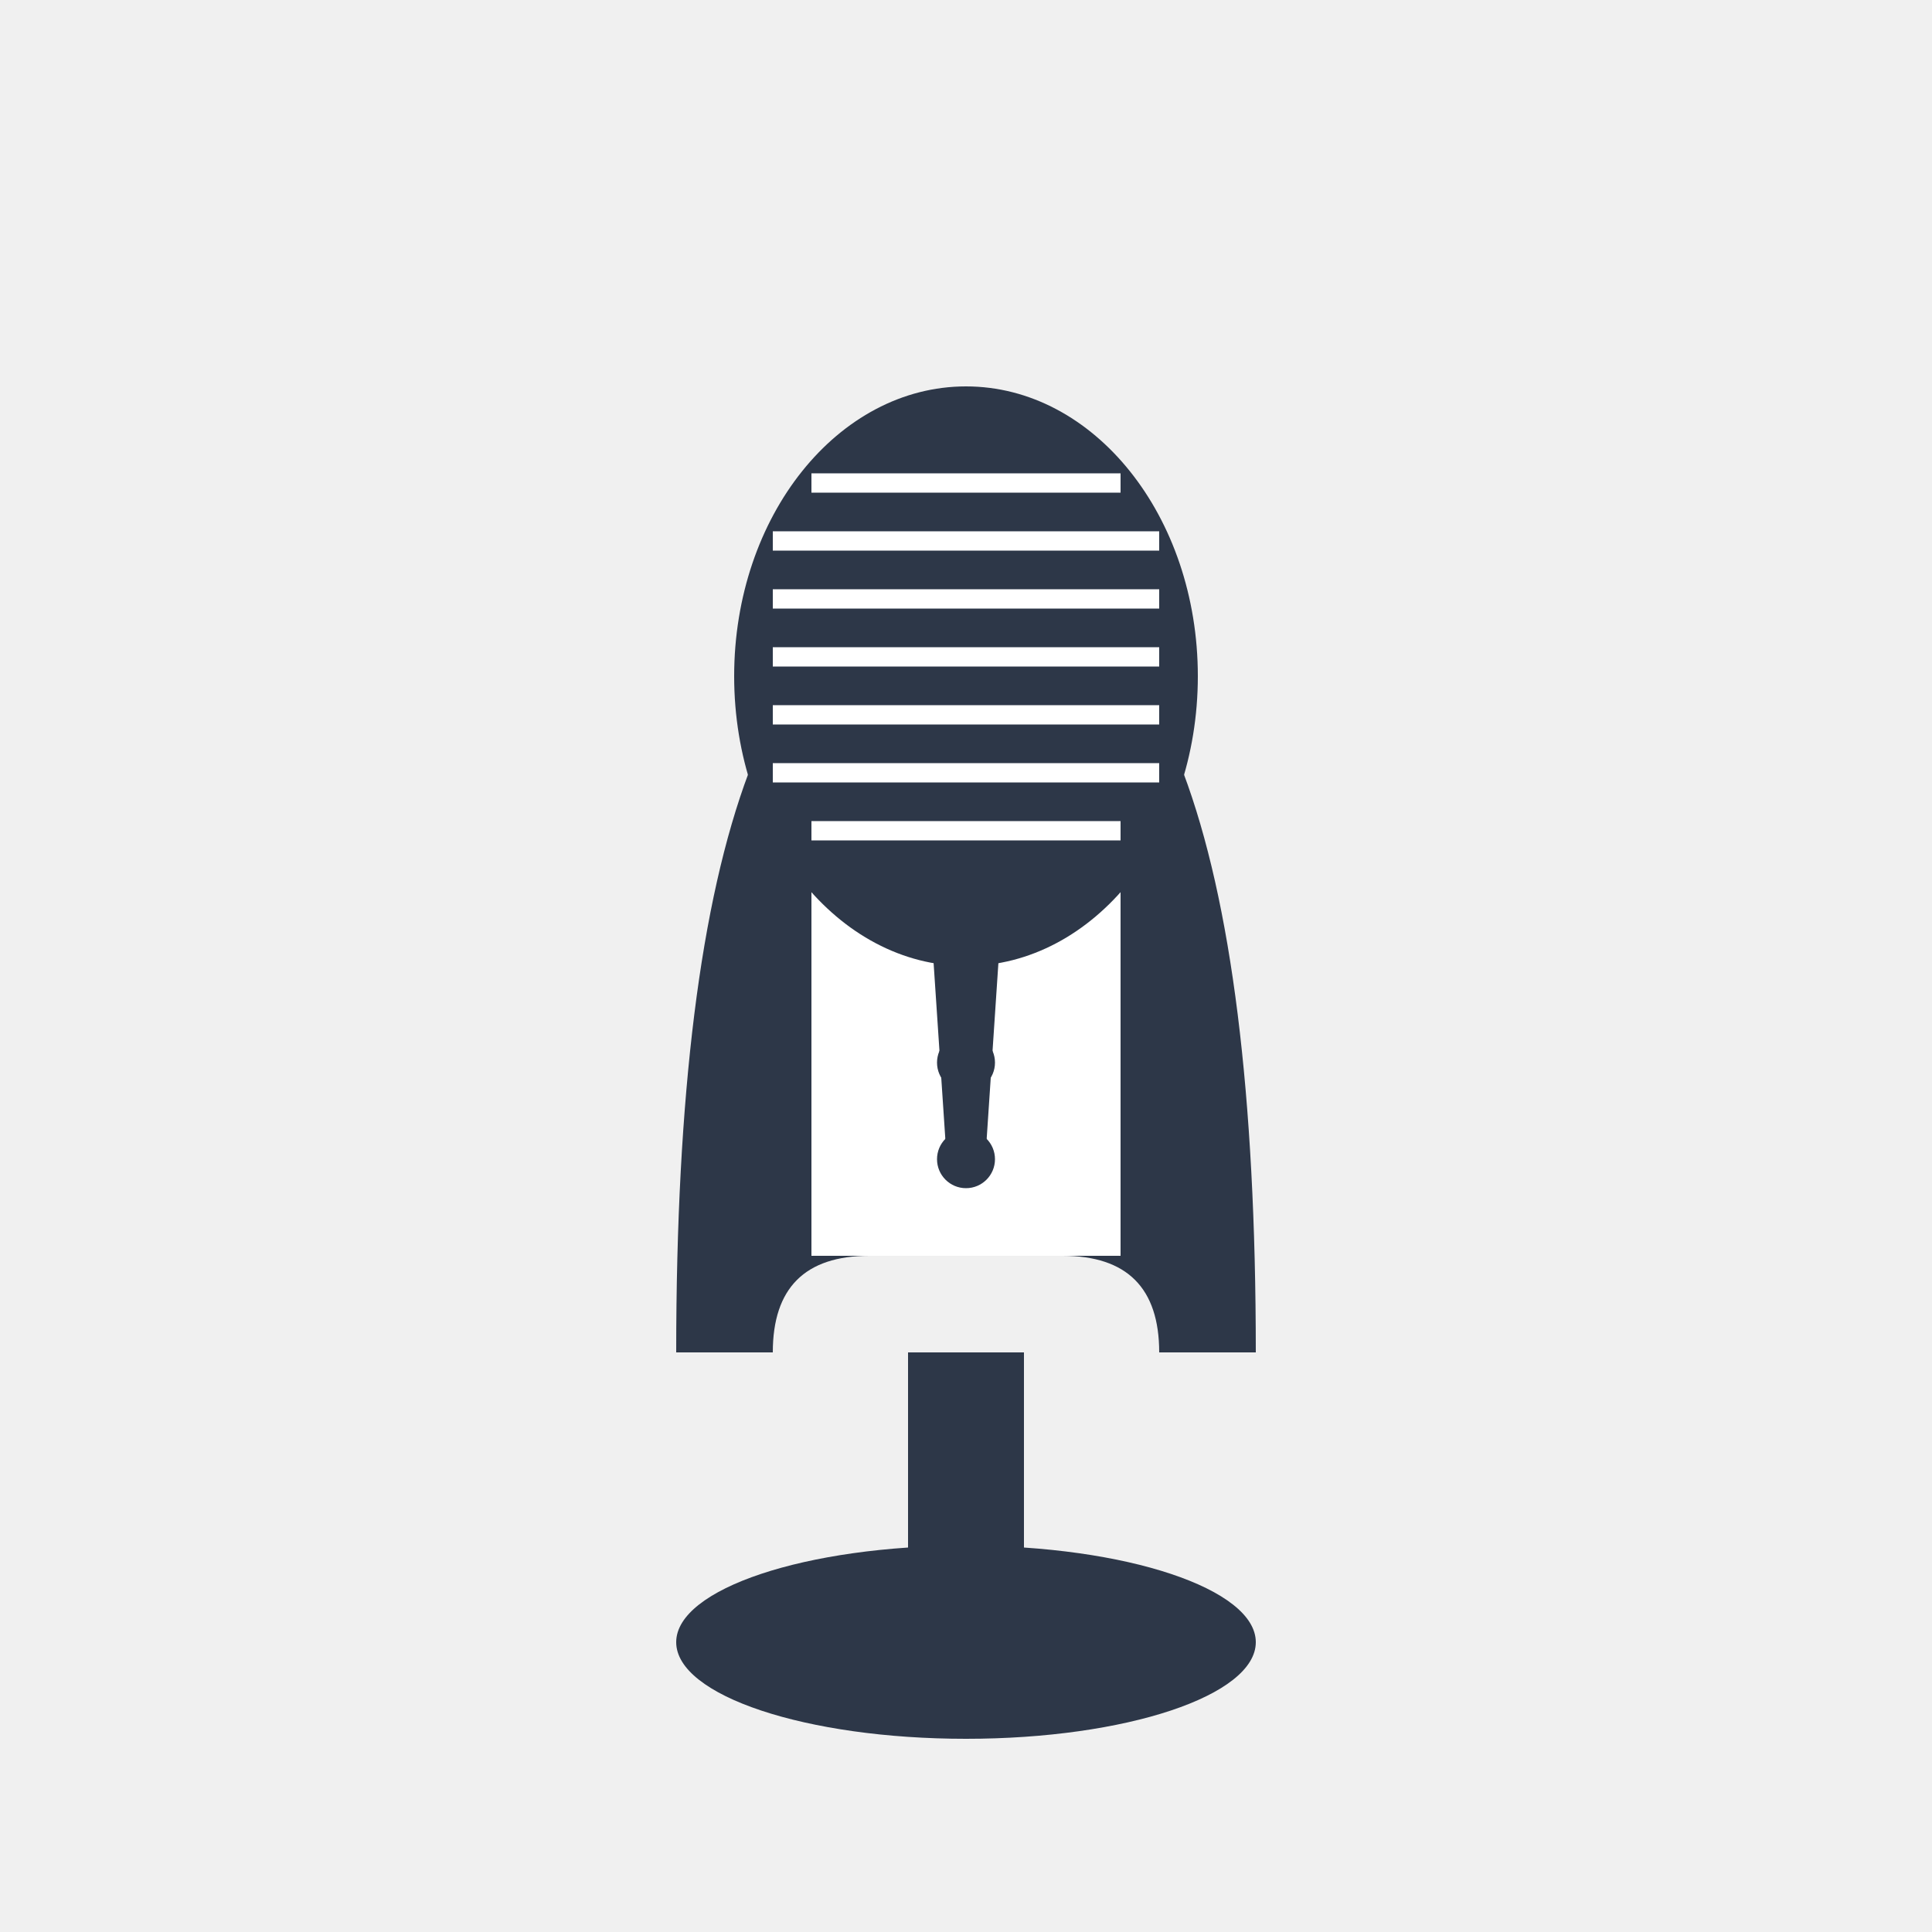
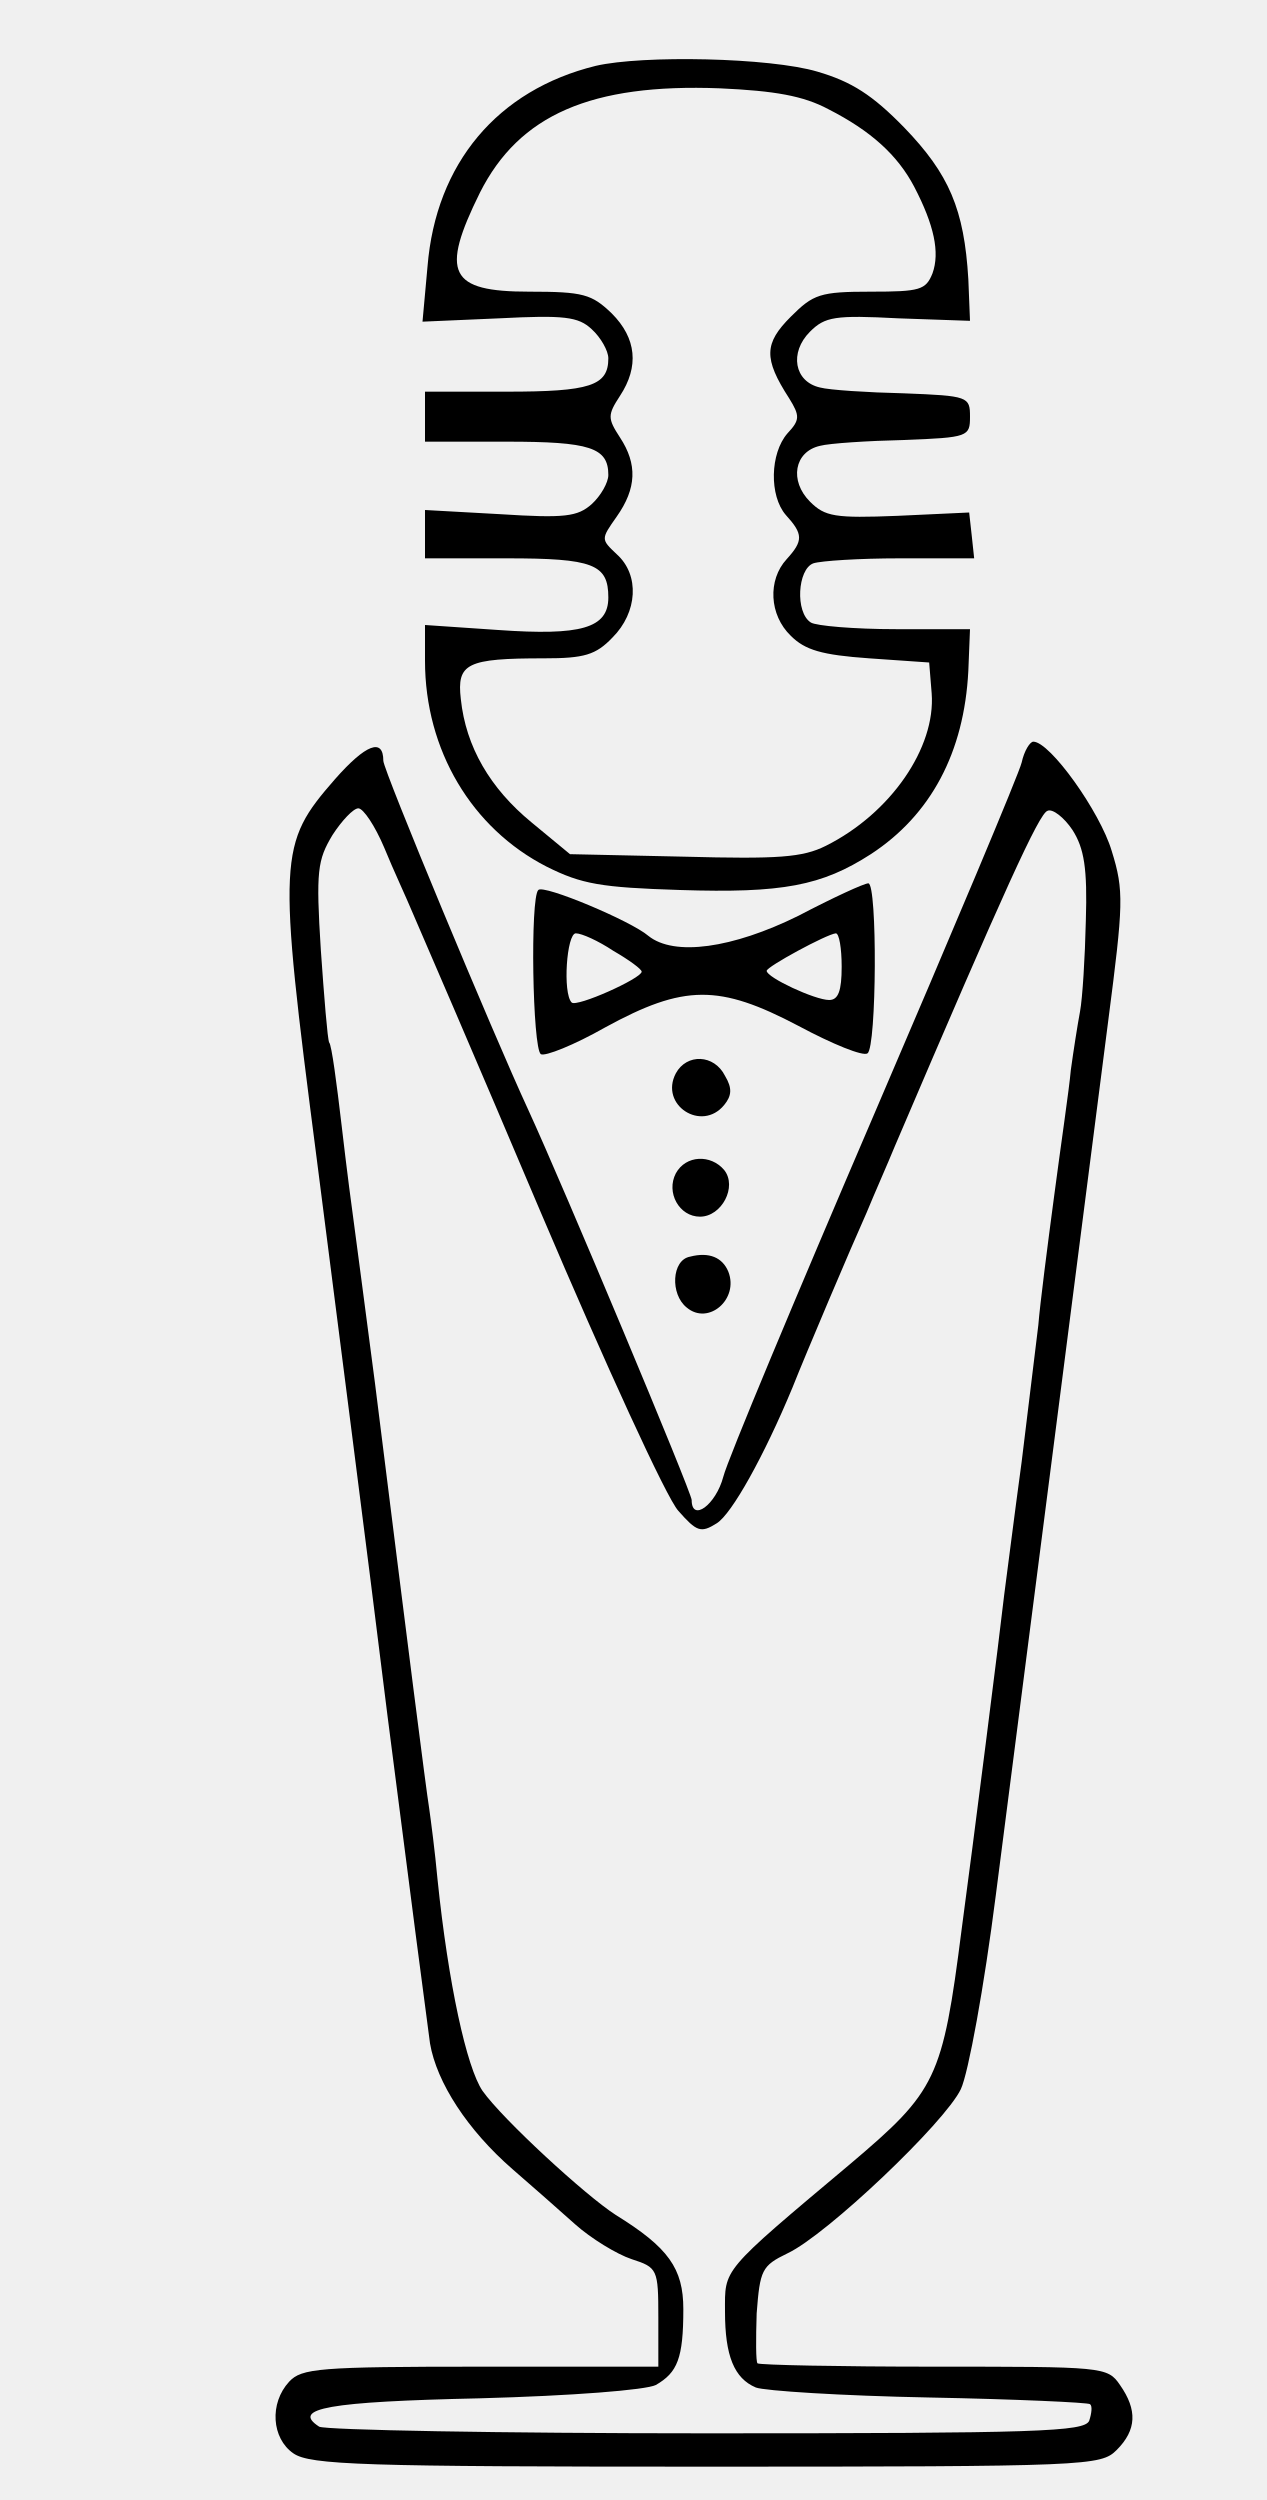
- <svg xmlns="http://www.w3.org/2000/svg" width="100" height="100" viewBox="0 0 100 100">
-   <ellipse cx="50" cy="85" rx="15" ry="5" fill="#2D3748" />
-   <rect x="47" y="70" width="6" height="15" fill="#2D3748" />
-   <path d="M 35 70 Q 35 30 50 30 Q 65 30 65 70 L 60 70 Q 60 65 55 65 L 45 65 Q 40 65 40 70 Z" fill="#2D3748" />
-   <path d="M 42 45 Q 50 42 58 45 L 58 65 Q 55 65 50 65 Q 45 65 42 65 Z" fill="white" />
-   <path d="M 48 45 Q 50 47 52 45 L 51 60 Q 50 62 49 60 Z" fill="#2D3748" />
-   <circle cx="50" cy="50" r="1.5" fill="#2D3748" />
-   <circle cx="50" cy="55" r="1.5" fill="#2D3748" />
-   <circle cx="50" cy="60" r="1.5" fill="#2D3748" />
-   <ellipse cx="50" cy="35" rx="12" ry="15" fill="#2D3748" />
-   <line x1="42" y1="25" x2="58" y2="25" stroke="white" stroke-width="1" />
-   <line x1="40" y1="28" x2="60" y2="28" stroke="white" stroke-width="1" />
-   <line x1="40" y1="31" x2="60" y2="31" stroke="white" stroke-width="1" />
-   <line x1="40" y1="34" x2="60" y2="34" stroke="white" stroke-width="1" />
-   <line x1="40" y1="37" x2="60" y2="37" stroke="white" stroke-width="1" />
-   <line x1="40" y1="40" x2="60" y2="40" stroke="white" stroke-width="1" />
-   <line x1="42" y1="43" x2="58" y2="43" stroke="white" stroke-width="1" />
+ <svg xmlns="http://www.w3.org/2000/svg" version="1.0" width="152pt" height="300pt" viewBox="0 0 152 300" preserveAspectRatio="xMidYMid meet">
+   <g transform="translate(0,300) scale(0.1,-0.1)" fill="#000000" stroke="none">
+     <path d="M715 2921 c-118 -29 -192 -117 -202 -241 l-6 -66 92 4 c78 4 95 2 111 -13 11 -10 20 -26 20 -35 0 -33 -22 -40 -122 -40 l-98 0 0 -30 0 -30 98 0 c100 0 122 -7 122 -40 0 -9 -9 -25 -20 -35 -17 -15 -32 -17 -110 -12 l-90 5 0 -29 0 -29 98 0 c104 0 122 -7 122 -47 0 -37 -33 -46 -132 -39 l-88 6 0 -43 c0 -107 56 -201 146 -247 42 -21 65 -25 160 -28 123 -4 170 5 229 43 72 47 112 122 117 220 l2 50 -89 0 c-50 0 -96 4 -102 8 -19 12 -16 64 3 71 9 3 55 6 104 6 l89 0 -3 28 -3 27 -86 -4 c-75 -3 -87 -1 -105 17 -25 25 -19 60 12 67 11 3 57 6 101 7 77 3 79 4 79 28 0 24 -2 25 -79 28 -44 1 -90 4 -101 7 -31 7 -37 42 -12 67 18 18 30 20 106 16 l86 -3 -2 50 c-5 84 -23 126 -77 182 -38 39 -63 55 -104 67 -57 17 -210 20 -266 7z m279 -52 c51 -26 83 -55 103 -93 24 -46 31 -79 22 -104 -8 -20 -15 -22 -74 -22 -61 0 -69 -3 -96 -30 -32 -32 -33 -50 -2 -98 13 -21 13 -26 -2 -42 -21 -24 -22 -75 -2 -98 21 -23 21 -31 1 -53 -23 -25 -21 -67 5 -92 17 -17 37 -23 94 -27 l72 -5 3 -37 c5 -65 -49 -144 -127 -183 -28 -14 -57 -16 -170 -13 l-137 3 -46 38 c-50 41 -79 91 -85 148 -5 43 7 49 100 49 48 0 62 4 82 25 30 30 33 75 5 100 -19 18 -19 18 0 45 24 34 25 63 4 95 -15 23 -15 27 0 50 23 35 20 69 -10 99 -24 23 -34 26 -99 26 -96 0 -107 22 -59 119 47 93 133 131 288 125 66 -3 100 -9 130 -25z" />
+     <path d="M402 2065 c-68 -78 -69 -92 -22 -455 22 -173 61 -474 85 -669 25 -195 48 -372 51 -393 8 -47 45 -104 99 -151 22 -19 56 -49 75 -66 19 -17 50 -36 68 -42 31 -10 32 -12 32 -70 l0 -59 -213 0 c-195 0 -215 -2 -230 -18 -24 -26 -21 -68 5 -86 20 -14 84 -16 495 -16 460 0 474 1 493 20 24 24 25 48 4 78 -15 22 -20 22 -223 22 -114 0 -210 2 -212 4 -2 2 -2 29 -1 60 4 52 6 57 37 72 47 22 189 157 208 197 9 19 28 123 42 233 50 389 116 901 135 1050 18 139 19 155 4 203 -14 47 -74 131 -94 131 -4 0 -11 -11 -14 -25 -3 -13 -83 -203 -177 -422 -94 -219 -176 -415 -181 -435 -9 -34 -38 -55 -38 -28 0 9 -155 379 -196 468 -43 93 -174 408 -174 419 0 28 -21 20 -58 -22z m59 -82 c11 -27 27 -61 34 -78 7 -16 77 -178 154 -360 77 -181 151 -343 165 -358 22 -25 27 -27 46 -15 18 11 57 81 91 163 15 38 71 170 89 210 9 22 25 58 34 80 132 309 173 399 183 402 6 3 20 -8 30 -23 14 -22 18 -46 16 -109 -1 -44 -4 -93 -7 -109 -3 -16 -8 -48 -11 -70 -2 -23 -12 -90 -20 -151 -8 -60 -17 -130 -19 -155 -3 -25 -12 -99 -20 -164 -9 -66 -18 -138 -21 -160 -4 -37 -38 -305 -51 -401 -23 -180 -30 -194 -134 -282 -156 -131 -150 -125 -150 -177 0 -53 11 -80 37 -91 10 -4 103 -10 208 -12 104 -2 191 -6 193 -8 3 -2 2 -11 -1 -20 -6 -13 -60 -15 -459 -15 -249 0 -458 4 -465 8 -34 22 11 30 192 34 112 3 200 10 212 16 26 15 33 32 33 91 0 49 -18 74 -81 113 -36 23 -136 115 -160 149 -19 28 -41 128 -54 254 -3 33 -8 71 -10 85 -4 25 -25 190 -65 510 -12 91 -23 176 -25 190 -2 14 -9 67 -15 119 -6 51 -12 97 -15 100 -2 4 -6 54 -10 111 -6 95 -4 108 14 138 11 17 25 32 31 32 6 0 20 -21 31 -47z" />
+     <path d="M646 1932 c-10 -9 -7 -190 3 -197 5 -3 40 11 77 32 95 52 137 52 232 2 41 -22 78 -37 83 -33 11 7 12 204 1 204 -5 0 -42 -17 -84 -39 -79 -39 -149 -49 -180 -24 -21 18 -126 62 -132 55z m90 -73 c19 -11 34 -22 34 -25 0 -8 -78 -43 -84 -37 -11 11 -6 83 5 83 7 0 27 -9 45 -21z m274 -19 c0 -29 -4 -40 -15 -40 -17 0 -75 27 -75 35 0 5 72 44 83 45 4 0 7 -18 7 -40z" />
+     <path d="M811 1712 c-20 -38 31 -71 58 -38 9 11 10 20 1 35 -13 26 -46 27 -59 3z" />
+     <path d="M811 1592 c-12 -23 4 -52 29 -52 26 0 45 36 29 56 -16 19 -46 18 -58 -4z" />
+     <path d="M828 1492 c-22 -4 -24 -45 -4 -61 26 -22 63 10 50 43 -7 17 -23 24 -46 18z" />
+   </g>
</svg>
